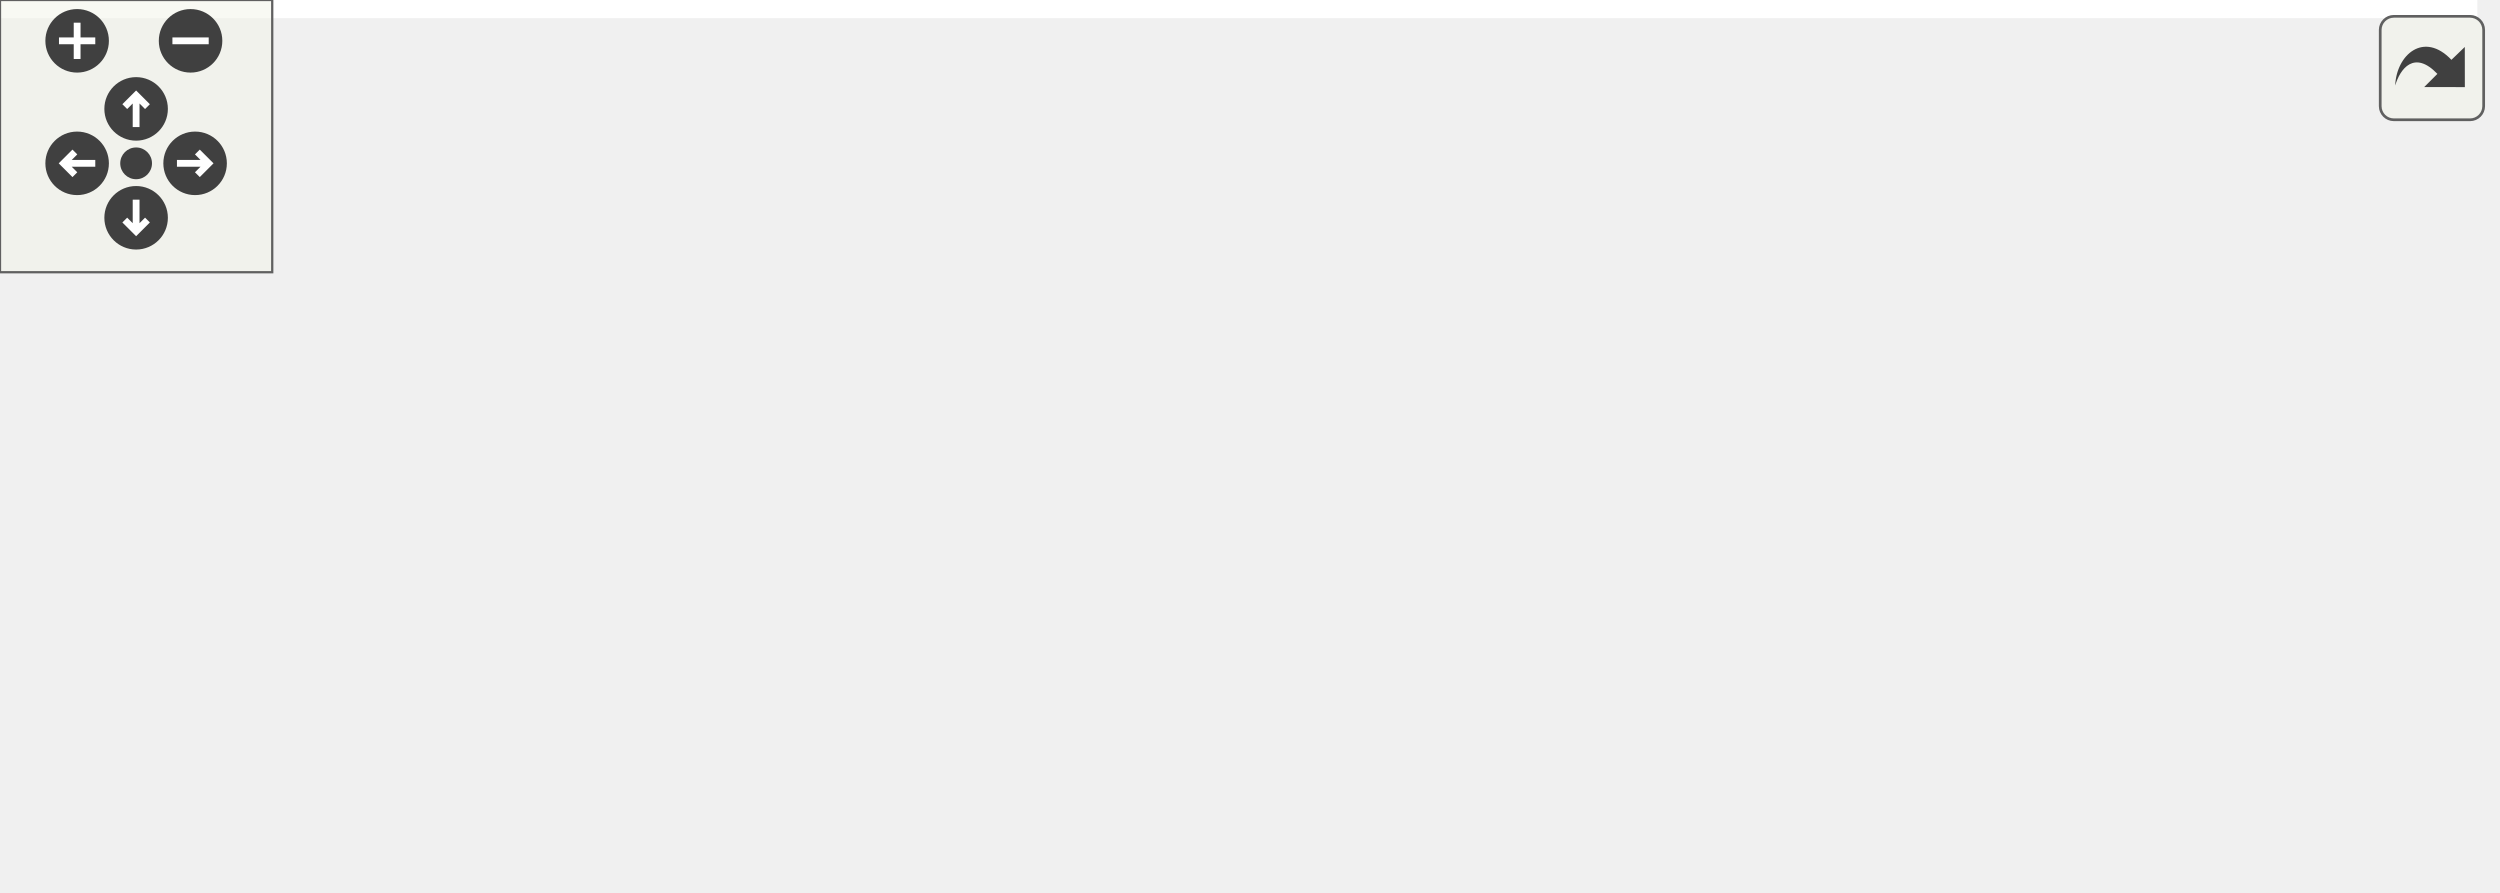
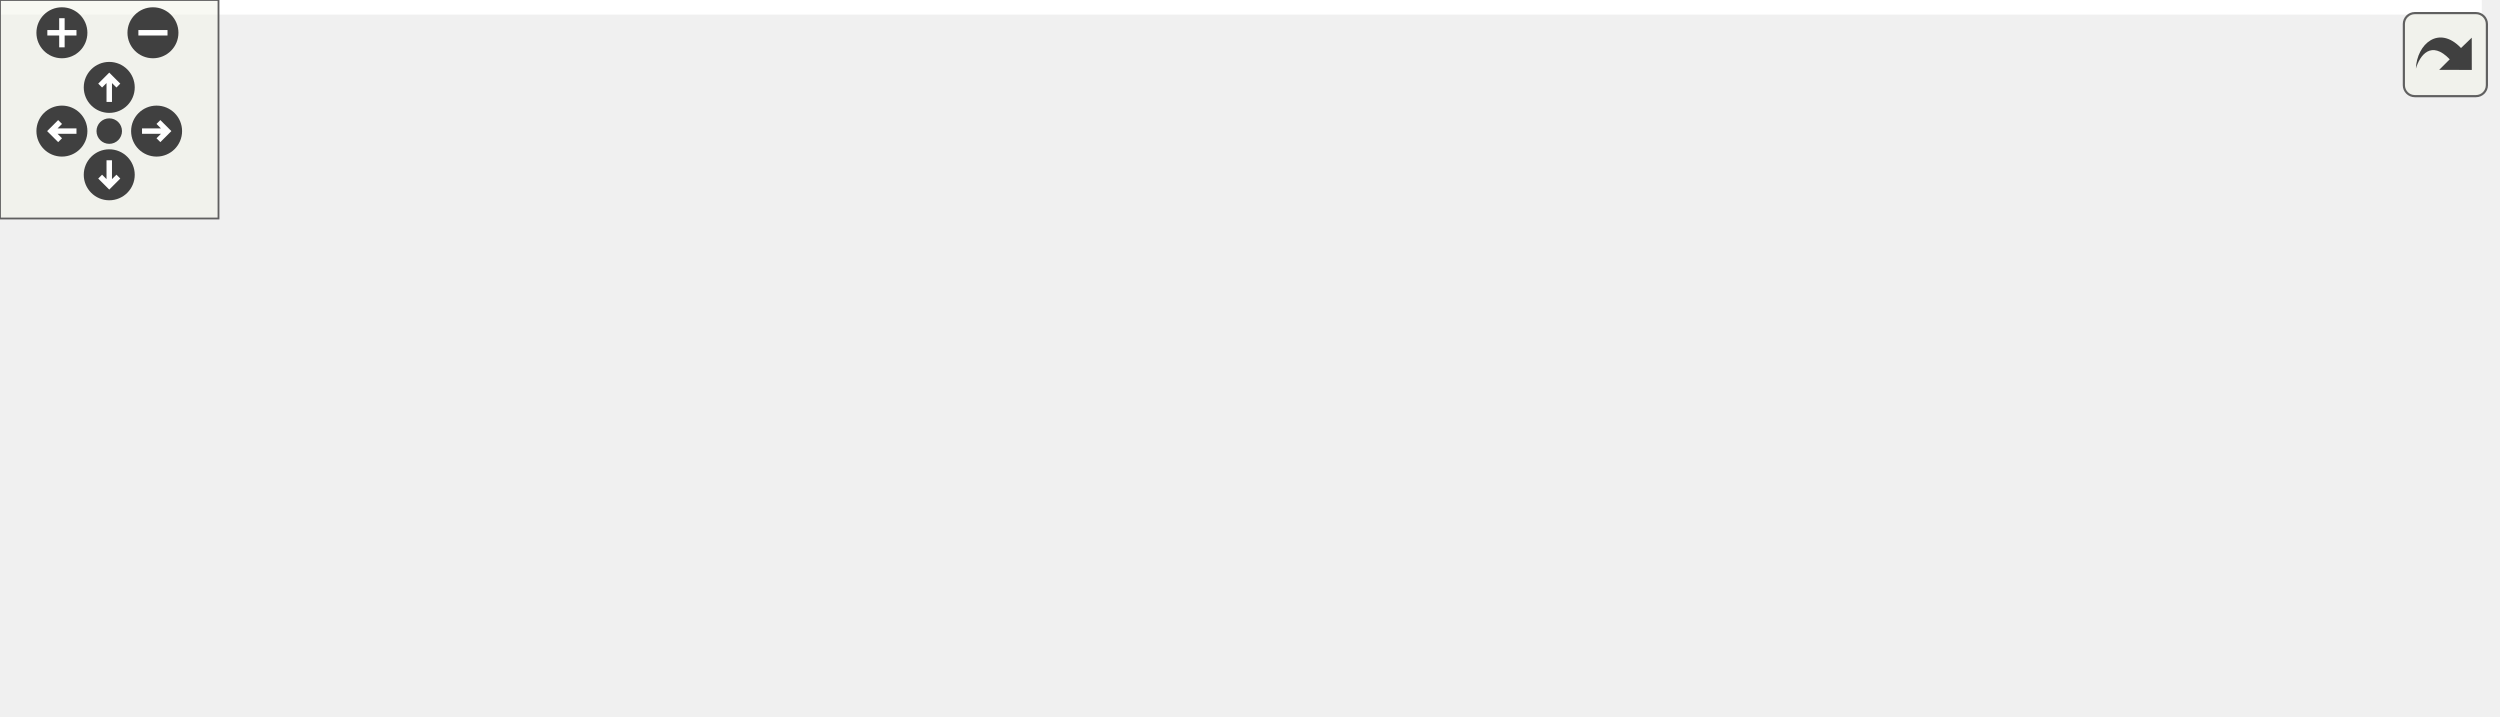
<svg xmlns="http://www.w3.org/2000/svg" xmlns:xlink="http://www.w3.org/1999/xlink" id="main" version="1.1" xml:space="preserve">
  <style type="text/css">
.edge:hover path { stroke: red; }
.edge:hover polygon { stroke: red; fill: red; }
</style>
  <defs>
    <circle id="rim" cx="0" cy="0" r="7" />
    <circle id="rim2" cx="0" cy="0" r="3.5" />
    <g id="zoomPlus">
      <use xlink:href="#rim" fill="#404040">
        <set attributeName="fill" to="#808080" begin="zoomplus.mouseover" end="zoomplus.mouseout" />
      </use>
      <path d="M-4,0h8M0,-4v8" fill="none" stroke="white" stroke-width="1.5" pointer-events="none" />
    </g>
    <g id="zoomMin">
      <use xlink:href="#rim" fill="#404040">
        <set attributeName="fill" to="#808080" begin="zoomminus.mouseover" end="zoomminus.mouseout" />
      </use>
      <path d="M-4,0h8" fill="none" stroke="white" stroke-width="1.5" pointer-events="none" />
    </g>
    <g id="dirArrow">
      <path fill="none" stroke="white" stroke-width="1.5" d="M0,-3.0v7 M-2.5,-0.5L0,-3.0L2.5,-0.5" />
    </g>
    <g id="resetDef">
      <use xlink:href="#rim2" fill="#404040">
        <set attributeName="fill" to="#808080" begin="reset.mouseover" end="reset.mouseout" />
      </use>
    </g>
  </defs>
  <svg id="graph" class="graph">
    <g id="viewport">
-       <polygon fill="white" stroke="transparent" points="-4,4 -4,-136 546,-136 546,4 -4,4" />
+       <polygon fill="white" stroke="transparent" points="-4,4 -4,-136 681.5,-136 681.5,4 -4,4" />
      <g id="node1" class="node">
        <g id="a_node1">
          <a xlink:title=" ">
            <polygon fill="#bfbfbf" stroke="black" points="0,-112.5 0,-131.5 542,-131.5 542,-112.5 0,-112.5" />
            <text text-anchor="middle" x="271" y="-119.5" font-family="Helvetica,sans-Serif" font-size="10.00">/home/runner/work/game-engine/game-engine/game-engine/gauri_editor/include/gauri_editor/editor_layer.h</text>
          </a>
        </g>
      </g>
      <g id="node2" class="node">
        <g id="a_node2">
          <a xlink:title=" ">
-             <polygon fill="white" stroke="#bfbfbf" points="166,-56.5 166,-75.5 216,-75.5 216,-56.5 166,-56.5" />
-             <text text-anchor="middle" x="191" y="-63.5" font-family="Helvetica,sans-Serif" font-size="10.00">gauri.h</text>
+             <polygon fill="white" stroke="#bfbfbf" points="119,-56.5 119,-75.5 169,-75.5 169,-56.5 119,-56.5" />
+             <text text-anchor="middle" x="144" y="-63.5" font-family="Helvetica,sans-Serif" font-size="10.00">gauri.h</text>
          </a>
        </g>
      </g>
      <g id="edge1" class="edge">
-         <path fill="none" stroke="midnightblue" d="M258.15,-112.32C245.78,-103.98 226.87,-91.21 212.26,-81.35" />
-         <polygon fill="midnightblue" stroke="midnightblue" points="214.07,-78.35 203.82,-75.65 210.15,-84.15 214.07,-78.35" />
+         <path fill="none" stroke="midnightblue" d="M250.88,-112.44C229.98,-103.56 197.07,-89.56 173.28,-79.45" />
+         <polygon fill="midnightblue" stroke="midnightblue" points="174.6,-76.21 164.03,-75.52 171.86,-82.65 174.6,-76.21" />
      </g>
      <g id="node3" class="node">
        <g id="a_node3">
-           <a xlink:href="scene__hierarchy__panel_8h.html" target="_top" xlink:title=" ">
-             <polygon fill="white" stroke="black" points="234,-56.5 234,-75.5 468,-75.5 468,-56.5 234,-56.5" />
-             <text text-anchor="middle" x="351" y="-63.5" font-family="Helvetica,sans-Serif" font-size="10.00">gauri_editor/panels/scene_hierarchy_panel.h</text>
+           <a xlink:title=" ">
+             <polygon fill="white" stroke="#bfbfbf" points="187,-56.5 187,-75.5 355,-75.5 355,-56.5 187,-56.5" />
+             <text text-anchor="middle" x="271" y="-63.5" font-family="Helvetica,sans-Serif" font-size="10.00">gauri/renderer/editor_camera.h</text>
          </a>
        </g>
      </g>
      <g id="edge2" class="edge">
-         <path fill="none" stroke="midnightblue" d="M283.85,-112.32C296.22,-103.98 315.13,-91.21 329.74,-81.35" />
-         <polygon fill="midnightblue" stroke="midnightblue" points="331.85,-84.15 338.18,-75.65 327.93,-78.35 331.85,-84.15" />
+         <path fill="none" stroke="midnightblue" d="M271,-112.08C271,-105.01 271,-94.86 271,-85.99" />
+         <polygon fill="midnightblue" stroke="midnightblue" points="274.5,-85.75 271,-75.75 267.5,-85.75 274.5,-85.75" />
      </g>
      <g id="node4" class="node">
        <g id="a_node4">
-           <a xlink:title=" ">
-             <polygon fill="white" stroke="#bfbfbf" points="175.5,-0.5 175.5,-19.5 276.5,-19.5 276.5,-0.5 175.5,-0.5" />
-             <text text-anchor="middle" x="226" y="-7.5" font-family="Helvetica,sans-Serif" font-size="10.00">gauri/core/base.h</text>
+           <a xlink:href="scene__hierarchy__panel_8h.html" target="_top" xlink:title=" ">
+             <polygon fill="white" stroke="black" points="373,-56.5 373,-75.5 607,-75.5 607,-56.5 373,-56.5" />
+             <text text-anchor="middle" x="490" y="-63.5" font-family="Helvetica,sans-Serif" font-size="10.00">gauri_editor/panels/scene_hierarchy_panel.h</text>
          </a>
        </g>
      </g>
      <g id="edge3" class="edge">
-         <path fill="none" stroke="midnightblue" d="M331.19,-56.44C310.71,-47.6 278.52,-33.69 255.14,-23.59" />
-         <polygon fill="midnightblue" stroke="midnightblue" points="256.28,-20.27 245.71,-19.52 253.51,-26.7 256.28,-20.27" />
+         <path fill="none" stroke="midnightblue" d="M305.7,-112.44C343.58,-103.1 404.35,-88.12 445.66,-77.93" />
+         <polygon fill="midnightblue" stroke="midnightblue" points="446.59,-81.31 455.46,-75.52 444.91,-74.51 446.59,-81.31" />
      </g>
      <g id="node5" class="node">
        <g id="a_node5">
          <a xlink:title=" ">
-             <polygon fill="white" stroke="#bfbfbf" points="295,-0.5 295,-19.5 407,-19.5 407,-0.5 295,-0.5" />
-             <text text-anchor="middle" x="351" y="-7.5" font-family="Helvetica,sans-Serif" font-size="10.00">gauri/scene/entity.h</text>
+             <polygon fill="white" stroke="#bfbfbf" points="314.5,-0.5 314.5,-19.5 415.5,-19.5 415.5,-0.5 314.5,-0.5" />
+             <text text-anchor="middle" x="365" y="-7.5" font-family="Helvetica,sans-Serif" font-size="10.00">gauri/core/base.h</text>
          </a>
        </g>
      </g>
      <g id="edge4" class="edge">
-         <path fill="none" stroke="midnightblue" d="M351,-56.08C351,-49.01 351,-38.86 351,-29.99" />
-         <polygon fill="midnightblue" stroke="midnightblue" points="354.5,-29.75 351,-19.75 347.5,-29.75 354.5,-29.75" />
+         <path fill="none" stroke="midnightblue" d="M470.19,-56.44C449.71,-47.6 417.52,-33.69 394.14,-23.59" />
+         <polygon fill="midnightblue" stroke="midnightblue" points="395.28,-20.27 384.71,-19.52 392.51,-26.7 395.28,-20.27" />
      </g>
      <g id="node6" class="node">
        <g id="a_node6">
          <a xlink:title=" ">
-             <polygon fill="white" stroke="#bfbfbf" points="425.5,-0.5 425.5,-19.5 538.5,-19.5 538.5,-0.5 425.5,-0.5" />
-             <text text-anchor="middle" x="482" y="-7.5" font-family="Helvetica,sans-Serif" font-size="10.00">gauri/scene/scene.h</text>
+             <polygon fill="white" stroke="#bfbfbf" points="434,-0.5 434,-19.5 546,-19.5 546,-0.5 434,-0.5" />
+             <text text-anchor="middle" x="490" y="-7.5" font-family="Helvetica,sans-Serif" font-size="10.00">gauri/scene/entity.h</text>
          </a>
        </g>
      </g>
      <g id="edge5" class="edge">
-         <path fill="none" stroke="midnightblue" d="M371.76,-56.44C393.32,-47.56 427.26,-33.56 451.79,-23.45" />
-         <polygon fill="midnightblue" stroke="midnightblue" points="453.43,-26.56 461.34,-19.52 450.76,-20.09 453.43,-26.56" />
+         <path fill="none" stroke="midnightblue" d="M490,-56.08C490,-49.01 490,-38.86 490,-29.99" />
+         <polygon fill="midnightblue" stroke="midnightblue" points="493.5,-29.75 490,-19.75 486.5,-29.75 493.5,-29.75" />
+       </g>
+       <g id="node7" class="node">
+         <g id="a_node7">
+           <a xlink:title=" ">
+             <polygon fill="white" stroke="#bfbfbf" points="564.5,-0.5 564.5,-19.5 677.5,-19.5 677.5,-0.5 564.5,-0.5" />
+             <text text-anchor="middle" x="621" y="-7.5" font-family="Helvetica,sans-Serif" font-size="10.00">gauri/scene/scene.h</text>
+           </a>
+         </g>
+       </g>
+       <g id="edge6" class="edge">
+         <path fill="none" stroke="midnightblue" d="M510.76,-56.44C532.32,-47.56 566.26,-33.56 590.79,-23.45" />
+         <polygon fill="midnightblue" stroke="midnightblue" points="592.43,-26.56 600.34,-19.52 589.76,-20.09 592.43,-26.56" />
      </g>
    </g>
  </svg>
  <g id="navigator" transform="translate(0 0)" fill="#404254">
    <rect fill="#f2f5e9" fill-opacity="0.5" stroke="#606060" stroke-width=".5" x="0" y="0" width="60" height="60" />
    <use id="zoomplus" xlink:href="#zoomPlus" x="17" y="9" />
    <use id="zoomminus" xlink:href="#zoomMin" x="42" y="9" />
    <use id="reset" xlink:href="#resetDef" x="30" y="36" />
    <g id="arrowUp" xlink:href="#dirArrow" transform="translate(30 24)">
      <use xlink:href="#rim" fill="#404040">
        <set attributeName="fill" to="#808080" begin="arrowUp.mouseover" end="arrowUp.mouseout" />
      </use>
      <path fill="none" stroke="white" stroke-width="1.5" d="M0,-3.0v7 M-2.5,-0.5L0,-3.0L2.5,-0.5" />
    </g>
    <g id="arrowRight" xlink:href="#dirArrow" transform="rotate(90) translate(36 -43)">
      <use xlink:href="#rim" fill="#404040">
        <set attributeName="fill" to="#808080" begin="arrowRight.mouseover" end="arrowRight.mouseout" />
      </use>
      <path fill="none" stroke="white" stroke-width="1.5" d="M0,-3.0v7 M-2.5,-0.5L0,-3.0L2.5,-0.5" />
    </g>
    <g id="arrowDown" xlink:href="#dirArrow" transform="rotate(180) translate(-30 -48)">
      <use xlink:href="#rim" fill="#404040">
        <set attributeName="fill" to="#808080" begin="arrowDown.mouseover" end="arrowDown.mouseout" />
      </use>
      <path fill="none" stroke="white" stroke-width="1.5" d="M0,-3.0v7 M-2.5,-0.5L0,-3.0L2.5,-0.5" />
    </g>
    <g id="arrowLeft" xlink:href="#dirArrow" transform="rotate(270) translate(-36 17)">
      <use xlink:href="#rim" fill="#404040">
        <set attributeName="fill" to="#808080" begin="arrowLeft.mouseover" end="arrowLeft.mouseout" />
      </use>
      <path fill="none" stroke="white" stroke-width="1.5" d="M0,-3.0v7 M-2.5,-0.5L0,-3.0L2.5,-0.5" />
    </g>
  </g>
  <svg viewBox="0 0 15 15" width="100%" height="30px" preserveAspectRatio="xMaxYMin meet">
    <g id="arrow_out" transform="scale(0.3 0.3)">
      <a xlink:href="editor__layer_8h__incl_org.svg" target="_base">
        <rect id="button" ry="5" rx="5" y="6" x="6" height="38" width="38" fill="#f2f5e9" fill-opacity="0.5" stroke="#606060" stroke-width="1.0" />
        <path id="arrow" d="M 11.5,31.437 C 11.94,20.098 22.043,11.323 32.159,21.979 L 37.069,17.246 C 37.069,17.246 37.088,32 37.088,32 L 22.16,31.978 C 22.16,31.978 26.998,27.14 26.998,27.14 C 18.529,18.264 13.292,25.23 11.5,31.437 z" style="fill:#404040;" />
      </a>
    </g>
  </svg>
</svg>
